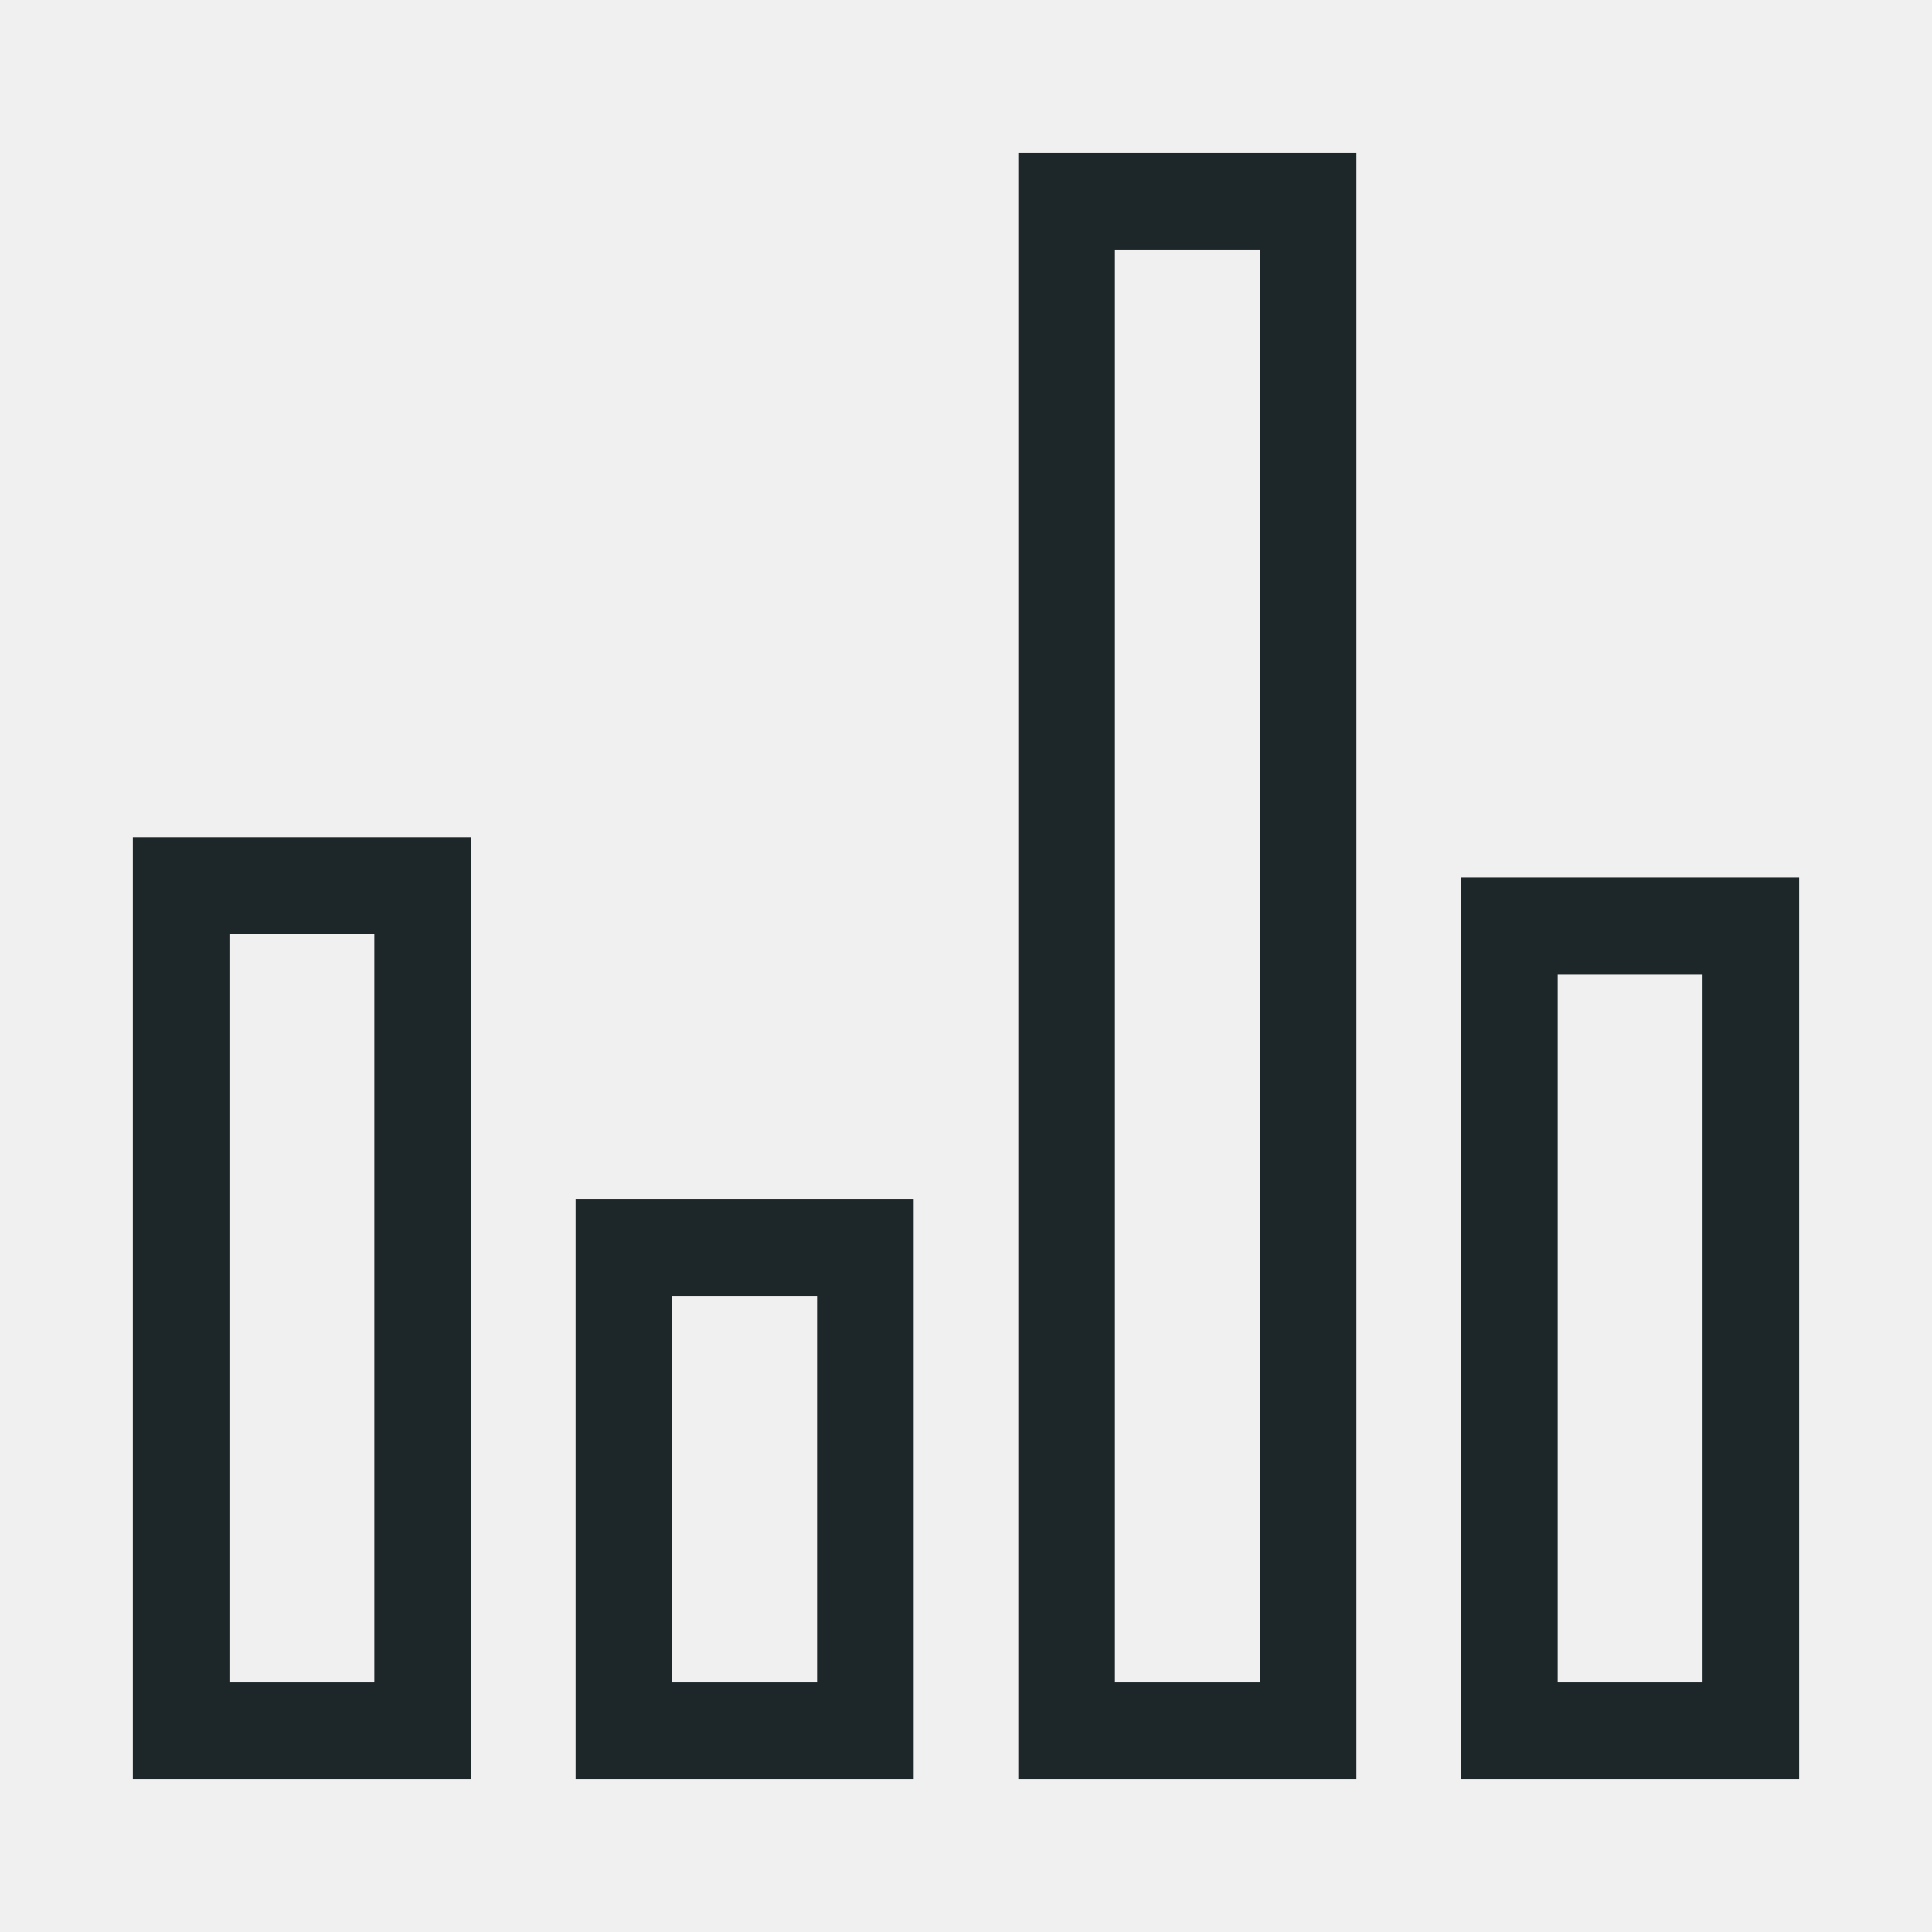
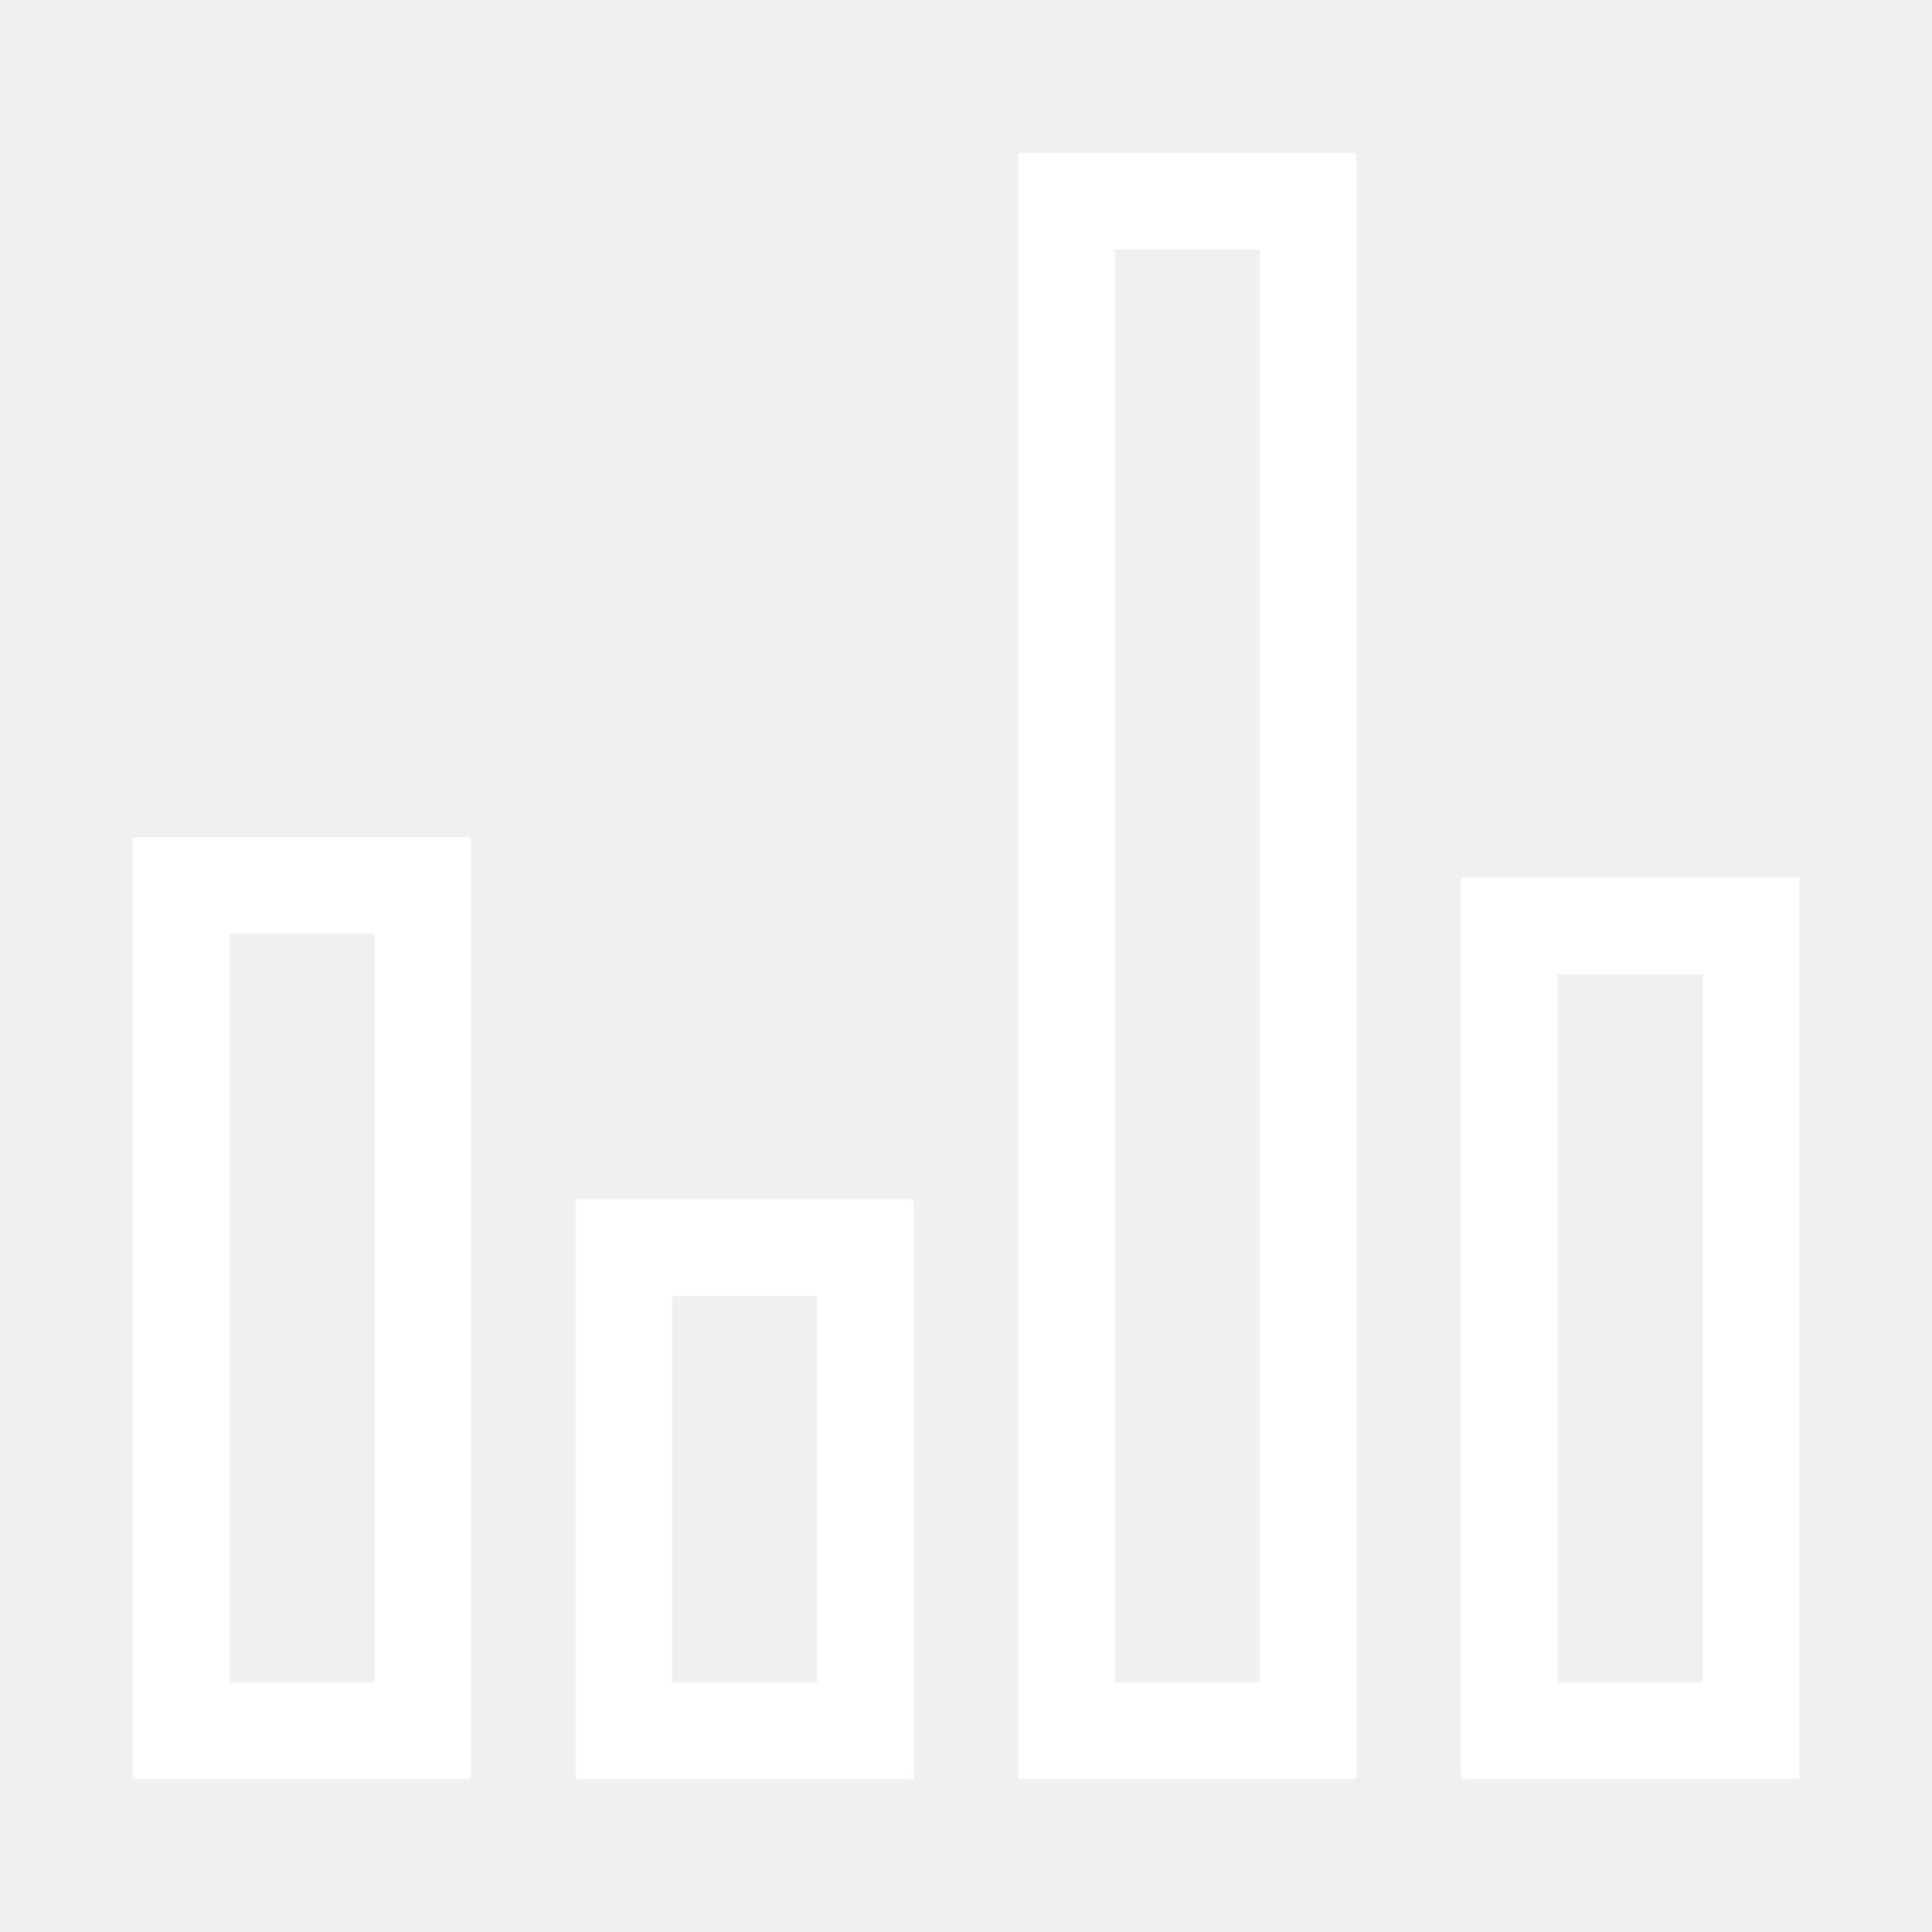
<svg xmlns="http://www.w3.org/2000/svg" width="40" height="40" viewBox="0 0 40 40" fill="none">
-   <path d="M12.917 25.833H17.917V35.833H12.917V25.833Z" stroke="#1D272A" stroke-width="2" />
-   <path d="M22.083 4.167H27.083V35.833H22.083V4.167Z" stroke="#1D272A" stroke-width="2" />
-   <path d="M31.25 19.167H36.25V35.833H31.25V19.167Z" stroke="#1D272A" stroke-width="2" />
-   <path d="M3.75 18.333H8.75V35.833H3.75V18.333Z" stroke="#1D272A" stroke-width="2" />
+   <path d="M12.917 25.833H17.917V35.833H12.917V25.833Z" stroke="white" stroke-width="2" />
+   <path d="M22.083 4.167H27.083V35.833H22.083V4.167Z" stroke="white" stroke-width="2" />
+   <path d="M31.25 19.167H36.25V35.833H31.25V19.167Z" stroke="white" stroke-width="2" />
+   <path d="M3.75 18.333H8.75V35.833H3.75V18.333Z" stroke="white" stroke-width="2" />
</svg>
